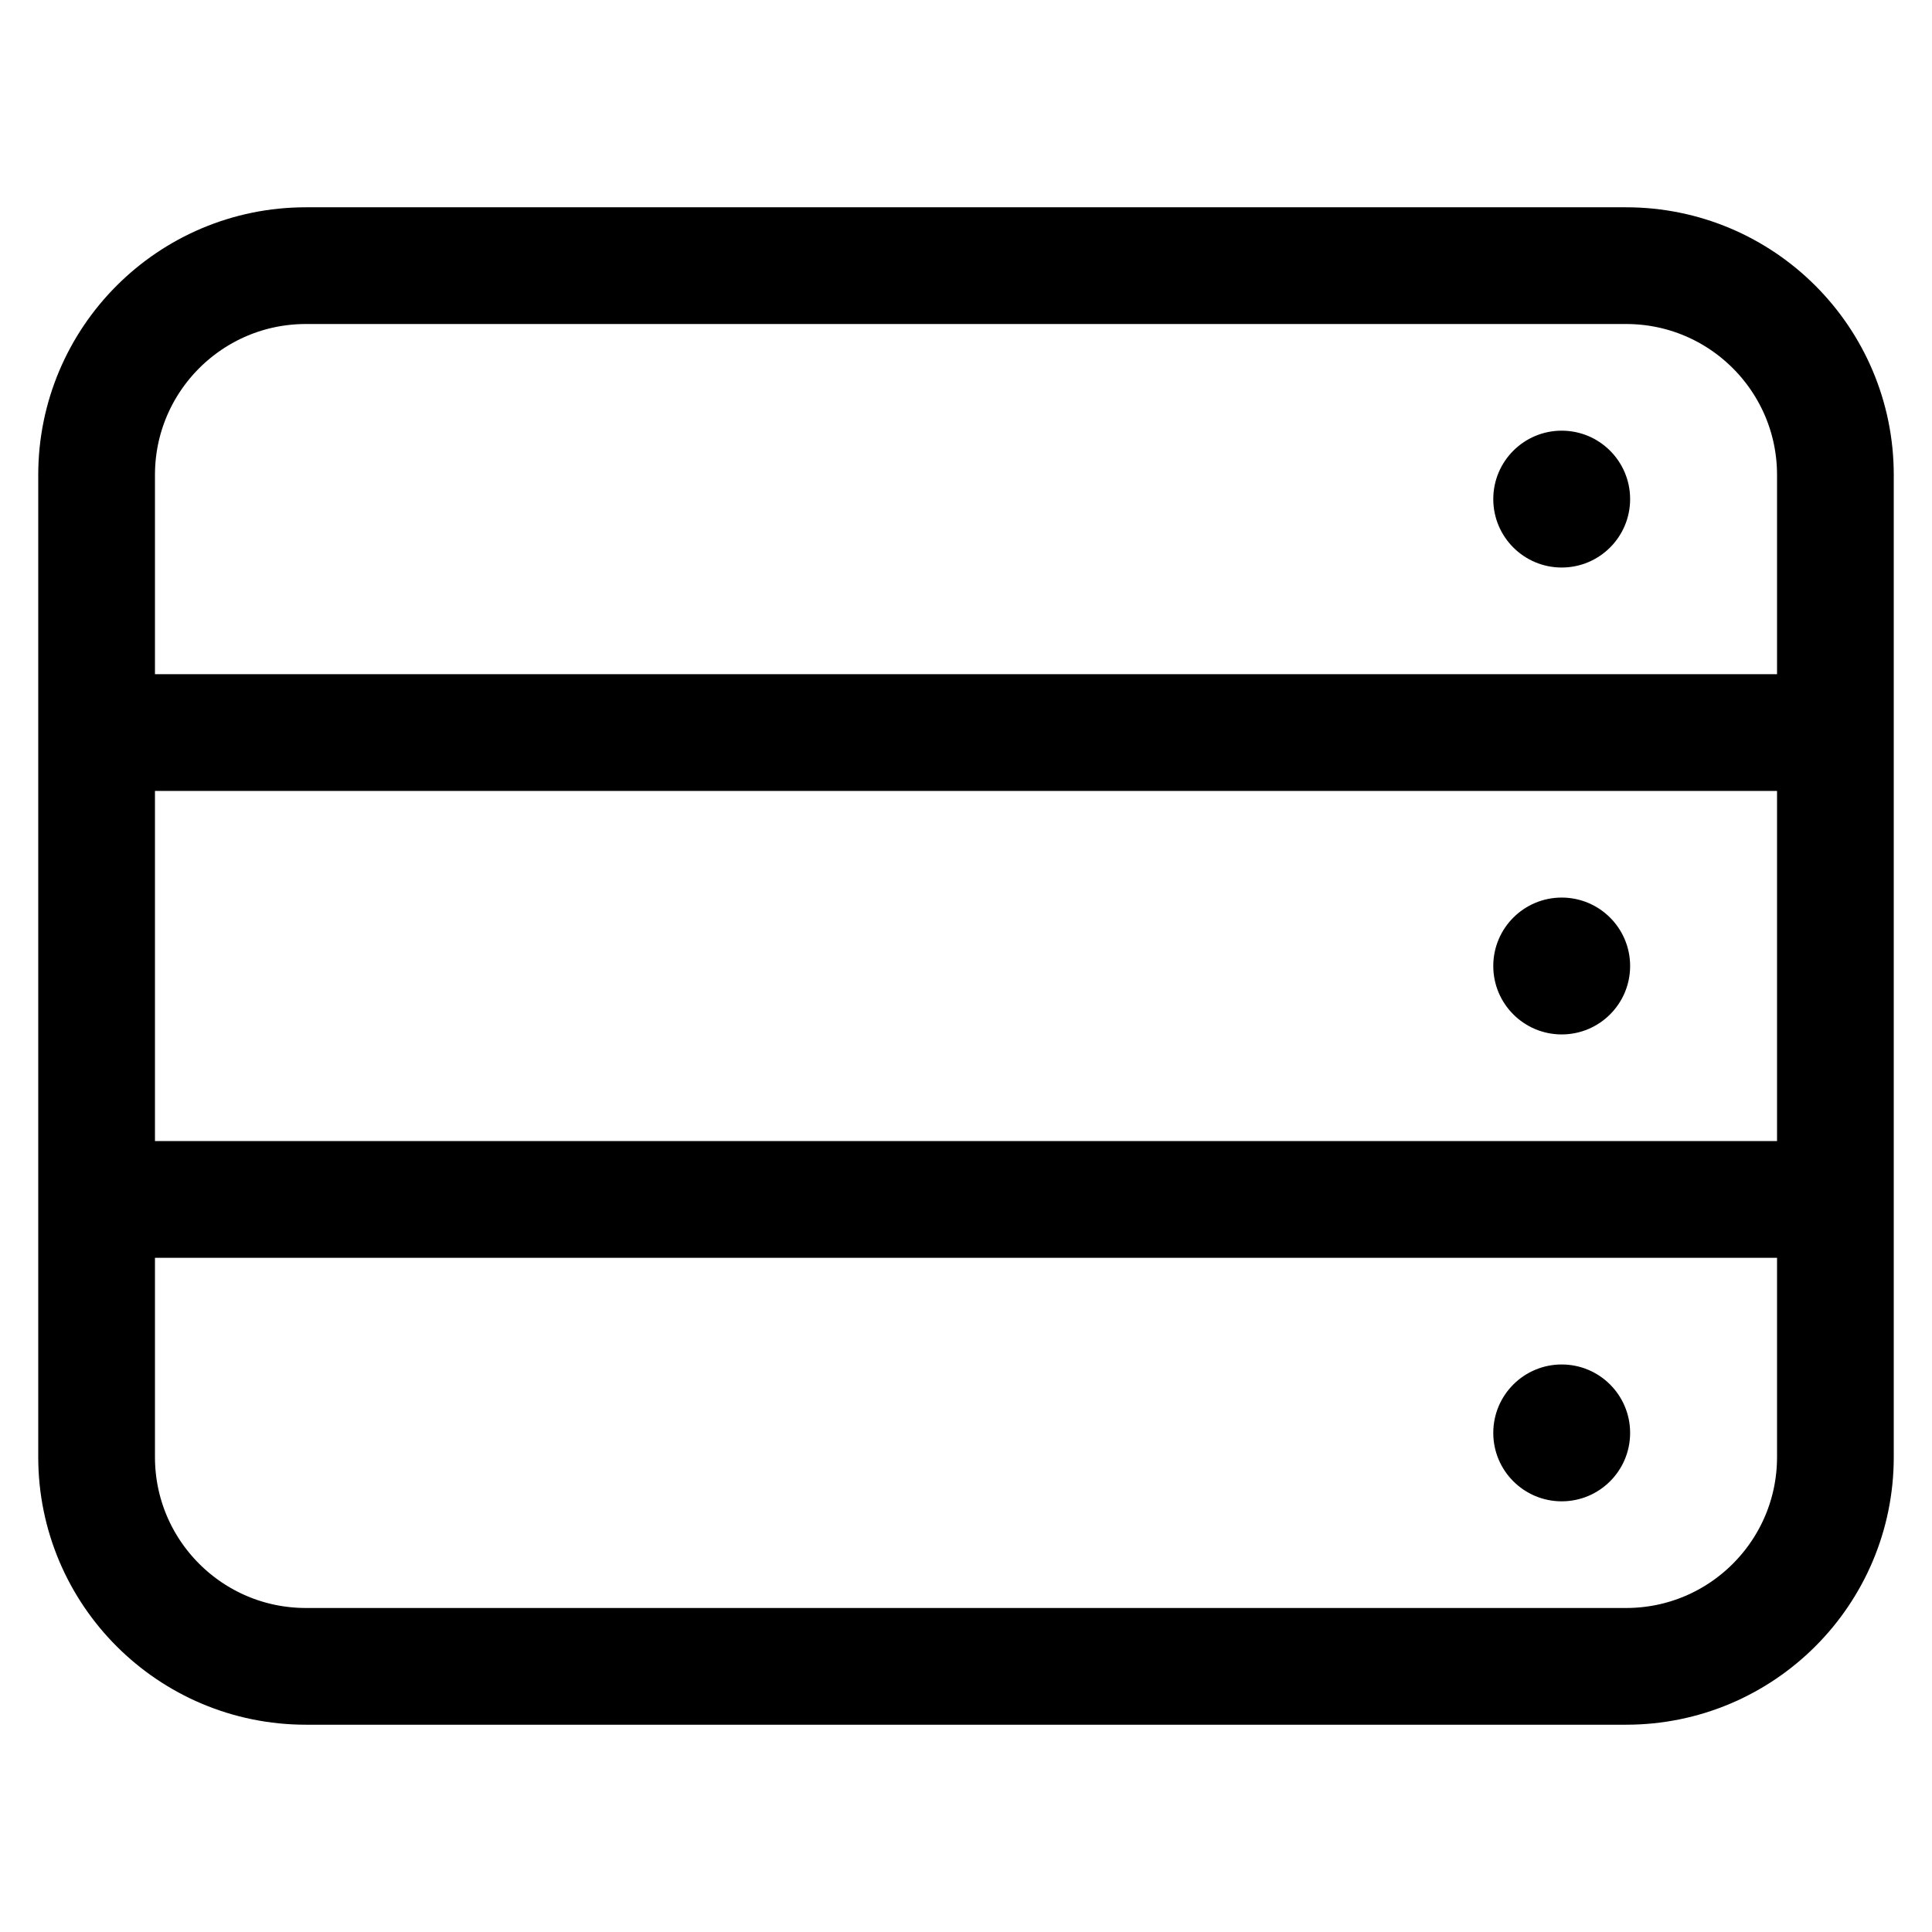
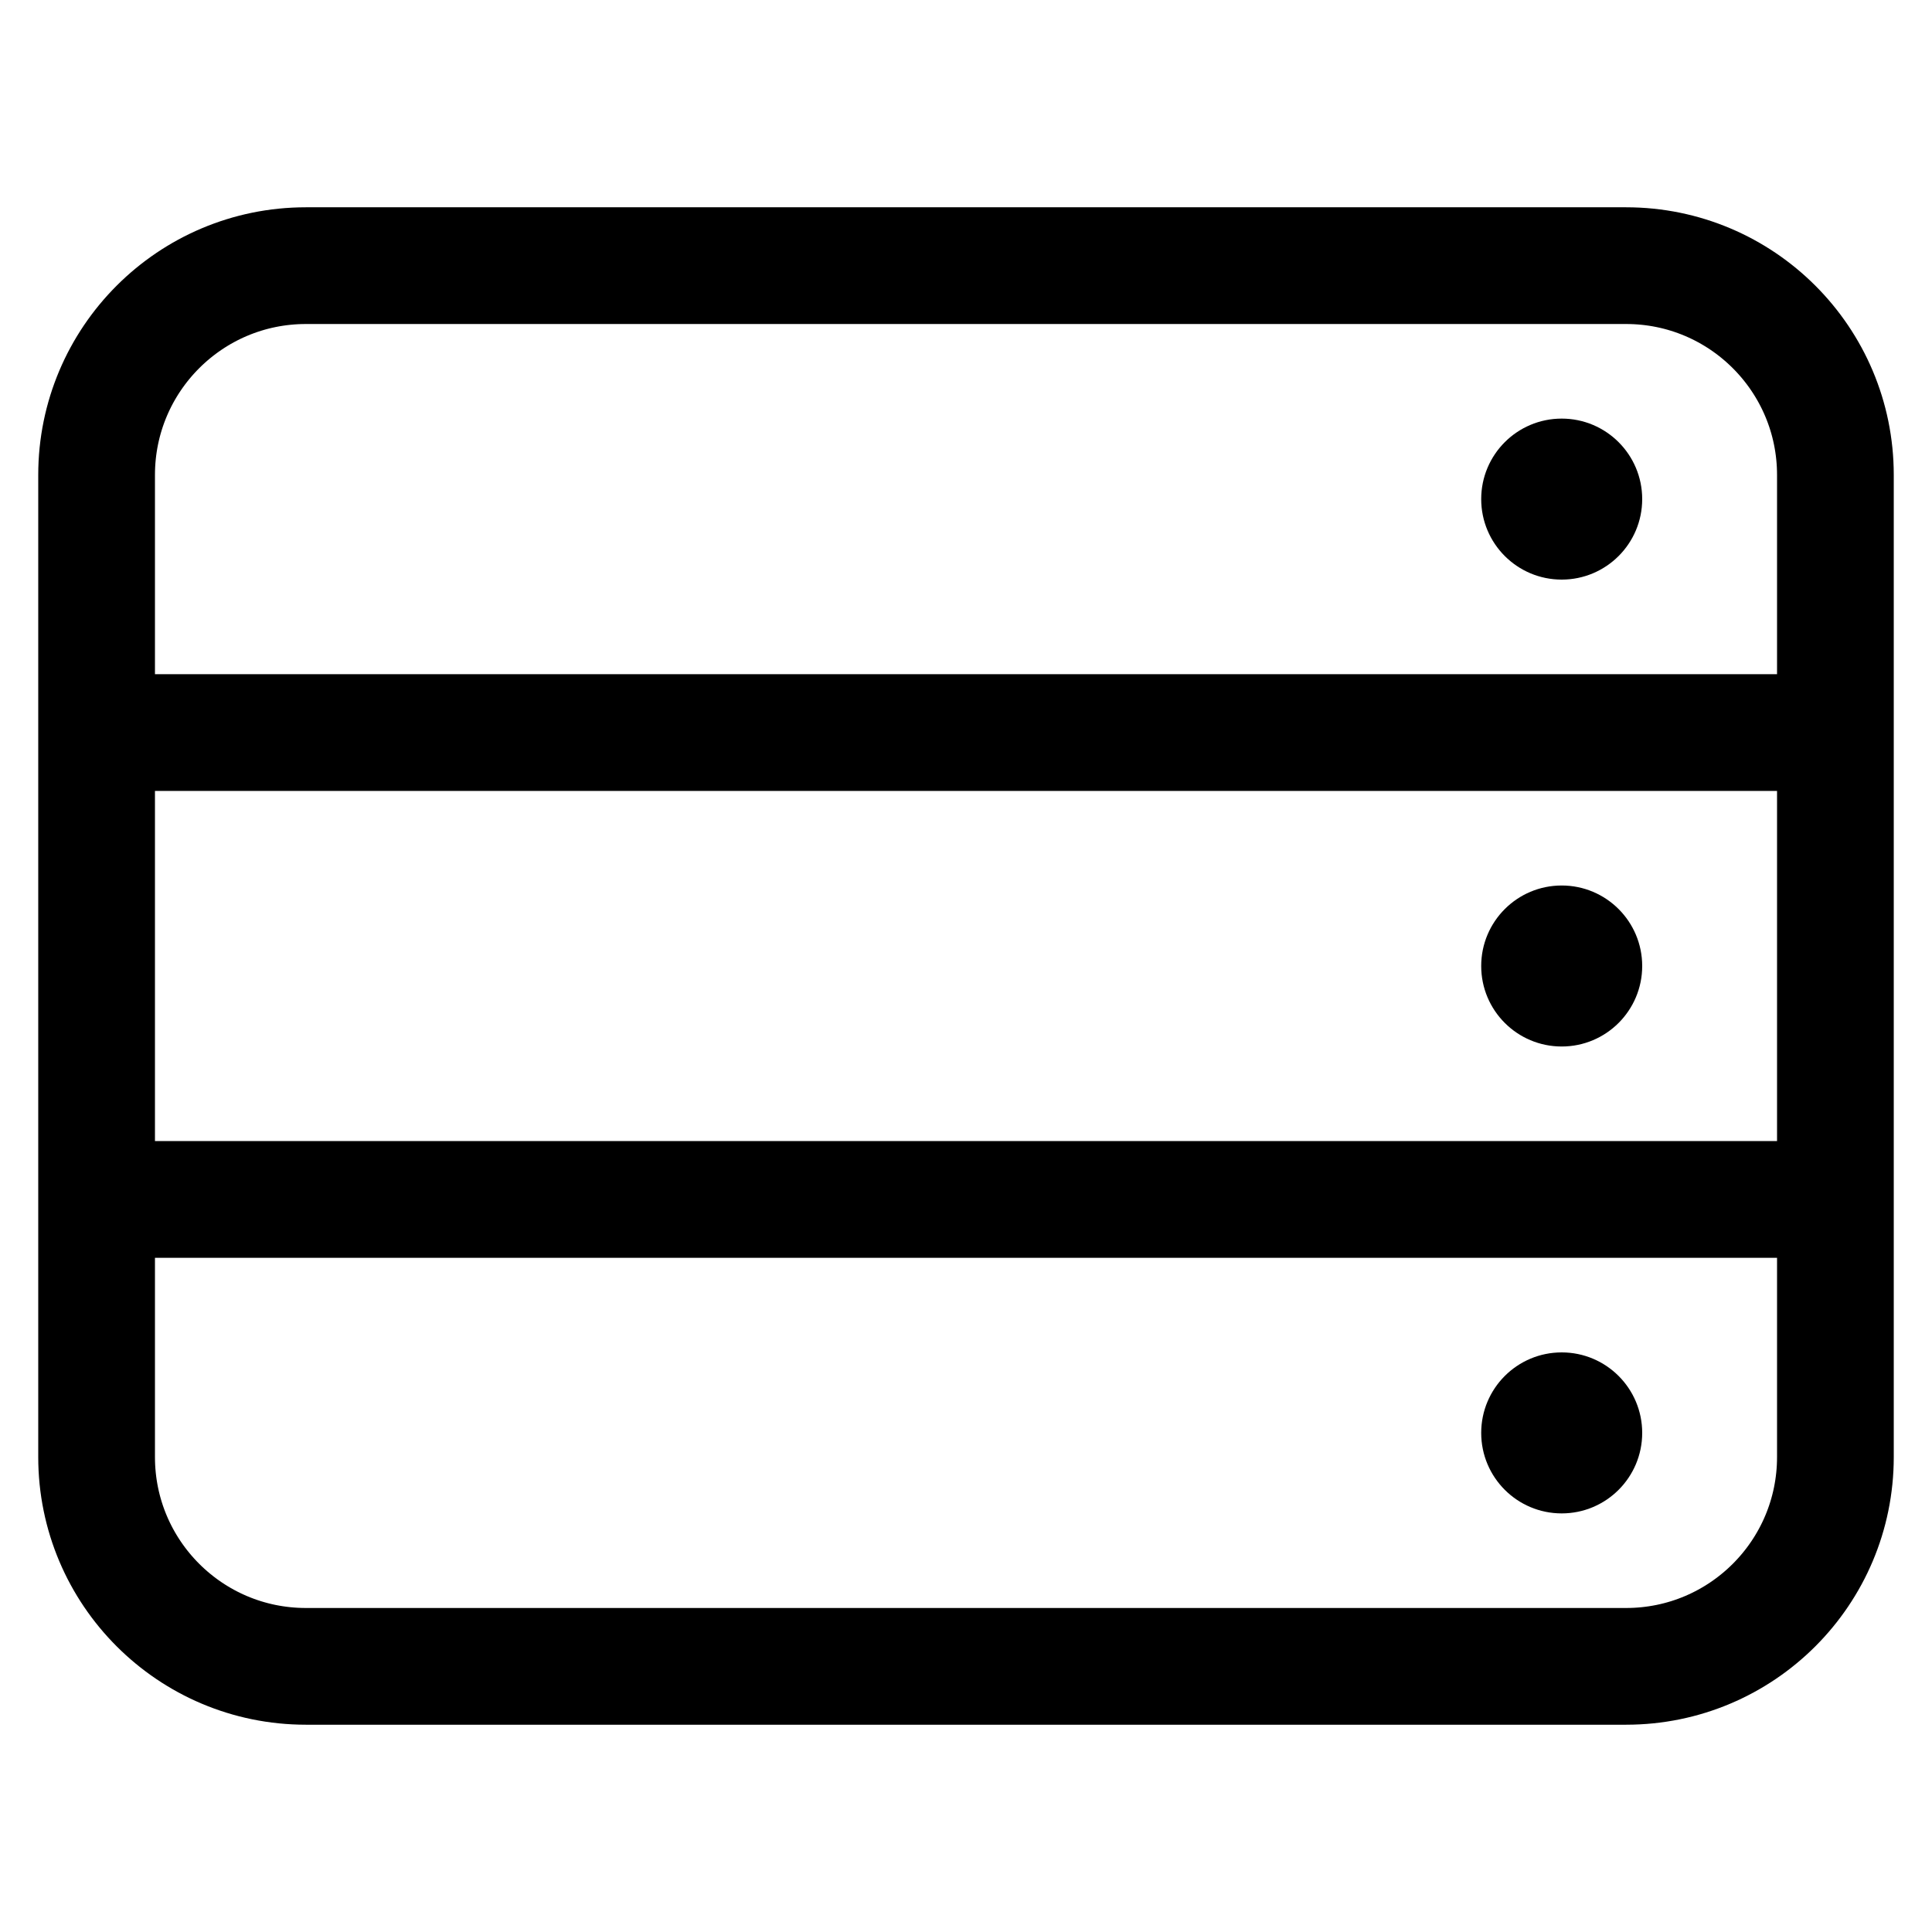
<svg xmlns="http://www.w3.org/2000/svg" viewBox="0 0 24 24" fill="none" stroke="currentColor" stroke-width="1.45" stroke-linecap="round" stroke-linejoin="round">
  <rect x="1.2" y="3.3" width="21.6" height="17.4" rx="2.6" />
  <path d="M1.5 9.1h21M1.5 14.9h21" />
-   <circle cx="19.4" cy="6.2" r="0.85" fill="currentColor" stroke="none" />
-   <circle cx="19.4" cy="12" r="0.85" fill="currentColor" stroke="none" />
-   <circle cx="19.4" cy="17.8" r="0.85" fill="currentColor" stroke="none" />
+   <circle cx="19.4" cy="6.2" r="1" fill="currentColor" stroke="none" />
+   <circle cx="19.4" cy="12" r="1" fill="currentColor" stroke="none" />
+   <circle cx="19.4" cy="17.8" r="1" fill="currentColor" stroke="none" />
</svg>
